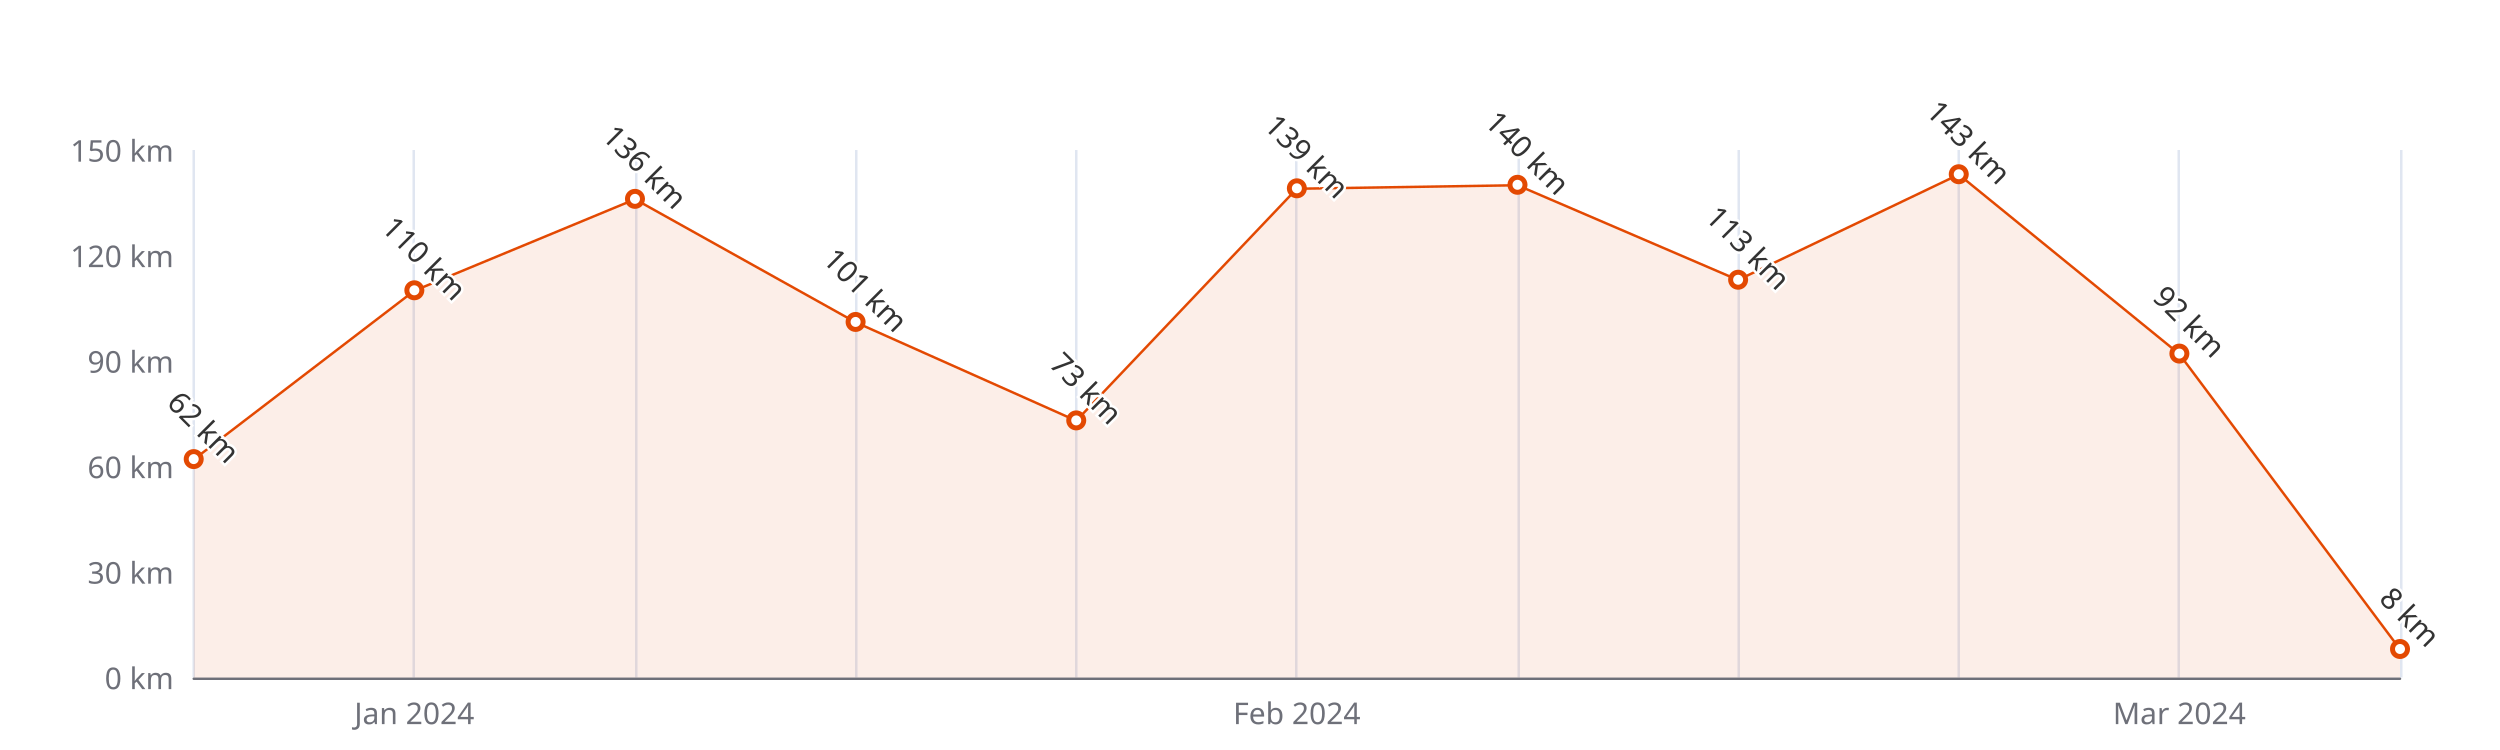
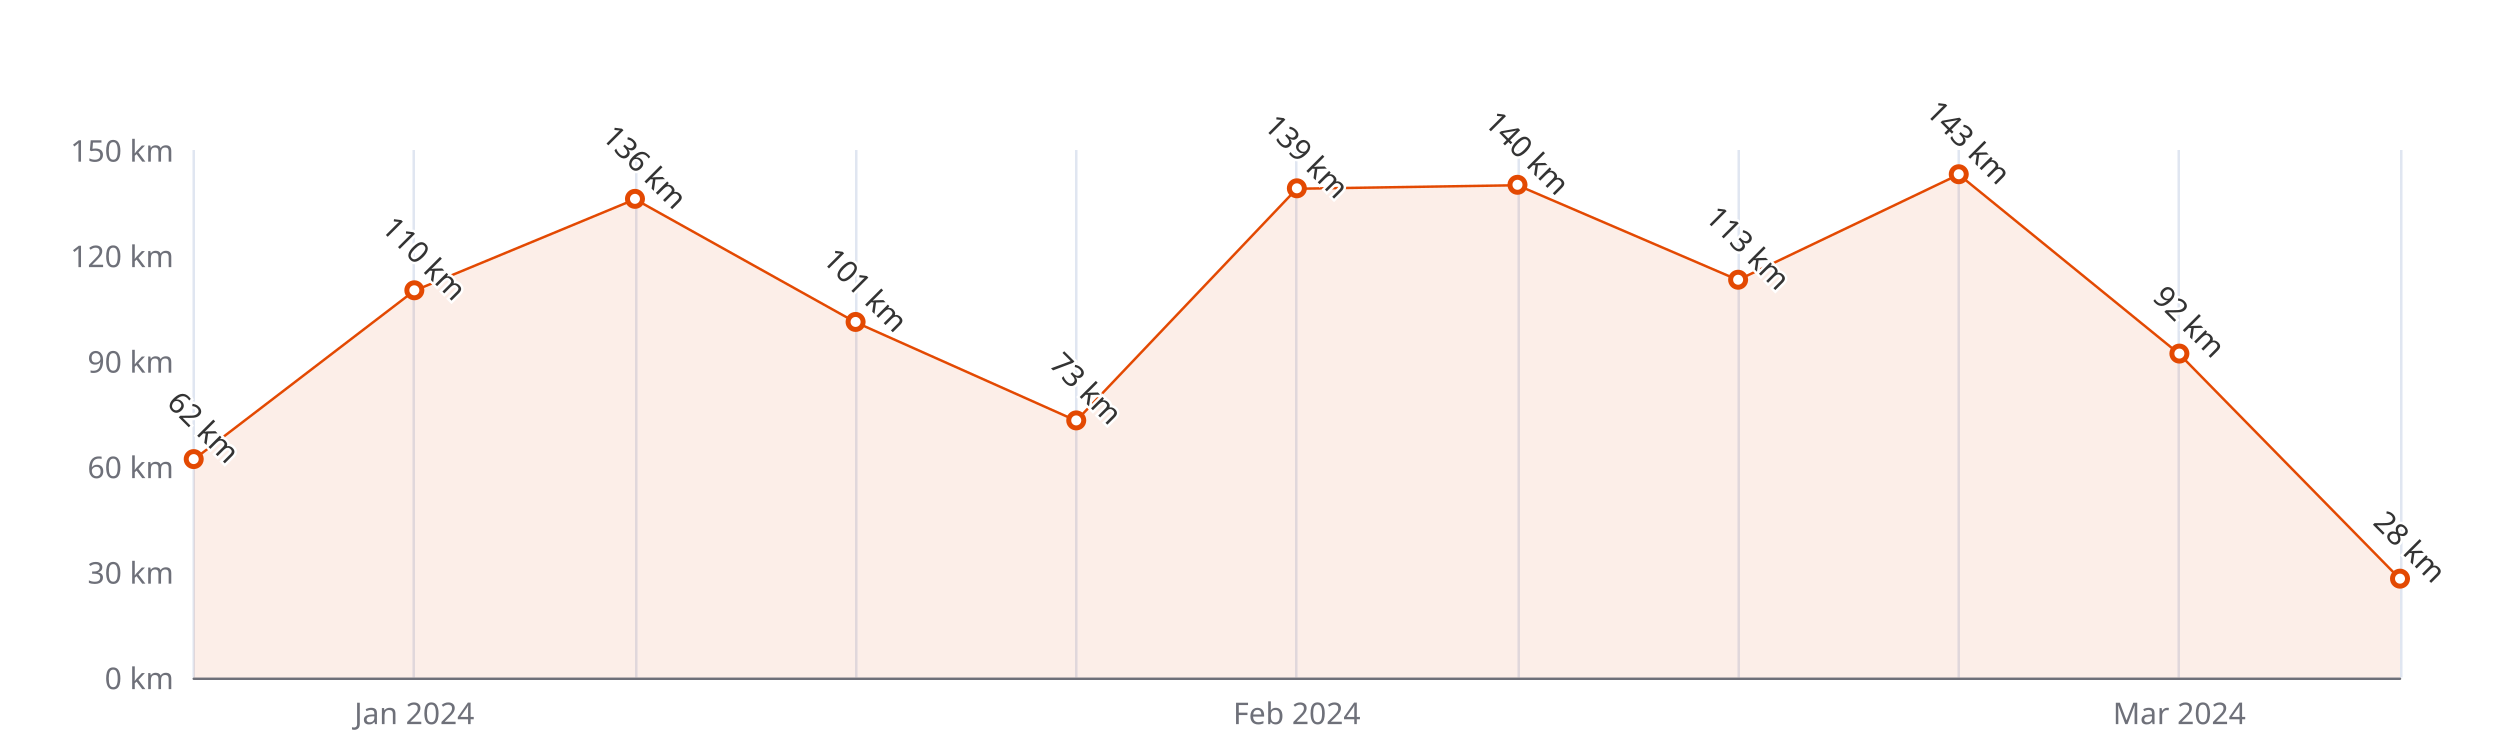
<svg xmlns="http://www.w3.org/2000/svg" width="1000" height="300" version="1.1" baseProfile="full" viewBox="0 0 1000 300">
  <rect width="1000" height="300" x="0" y="0" id="0" fill="#ffffff" />
  <path d="M77.5 60L77.5 271" fill="none" stroke="#E0E6F1" />
  <path d="M165.5 60L165.5 271" fill="none" stroke="#E0E6F1" />
  <path d="M254.5 60L254.5 271" fill="none" stroke="#E0E6F1" />
  <path d="M342.5 60L342.5 271" fill="none" stroke="#E0E6F1" />
  <path d="M430.5 60L430.5 271" fill="none" stroke="#E0E6F1" />
  <path d="M518.5 60L518.5 271" fill="none" stroke="#E0E6F1" />
  <path d="M607.5 60L607.5 271" fill="none" stroke="#E0E6F1" />
  <path d="M695.5 60L695.5 271" fill="none" stroke="#E0E6F1" />
  <path d="M783.5 60L783.5 271" fill="none" stroke="#E0E6F1" />
  <path d="M871.5 60L871.5 271" fill="none" stroke="#E0E6F1" />
  <path d="M960.5 60L960.5 271" fill="none" stroke="#E0E6F1" />
  <path d="M77.5 271.5L960 271.5" fill="none" stroke="#6E7079" stroke-linecap="round" />
  <text dominant-baseline="central" text-anchor="end" style="font-size:12px;font-family:sans-serif;" xml:space="preserve" transform="translate(69.48 271)" fill="#6E7079">0 km</text>
  <text dominant-baseline="central" text-anchor="end" style="font-size:12px;font-family:sans-serif;" xml:space="preserve" transform="translate(69.48 228.8)" fill="#6E7079">30 km</text>
  <text dominant-baseline="central" text-anchor="end" style="font-size:12px;font-family:sans-serif;" xml:space="preserve" transform="translate(69.48 186.6)" fill="#6E7079">60 km</text>
  <text dominant-baseline="central" text-anchor="end" style="font-size:12px;font-family:sans-serif;" xml:space="preserve" transform="translate(69.48 144.4)" fill="#6E7079">90 km</text>
  <text dominant-baseline="central" text-anchor="end" style="font-size:12px;font-family:sans-serif;" xml:space="preserve" transform="translate(69.48 102.2)" fill="#6E7079">120 km</text>
  <text dominant-baseline="central" text-anchor="end" style="font-size:12px;font-family:sans-serif;" xml:space="preserve" transform="translate(69.48 60)" fill="#6E7079">150 km</text>
  <text dominant-baseline="central" text-anchor="middle" style="font-size:12px;font-family:sans-serif;" xml:space="preserve" y="6" transform="translate(165.732 279)" fill="#6E7079">Jan 2024</text>
  <text dominant-baseline="central" text-anchor="middle" style="font-size:12px;font-family:sans-serif;" xml:space="preserve" y="6" transform="translate(518.74 279)" fill="#6E7079">Feb 2024</text>
  <text dominant-baseline="central" text-anchor="middle" style="font-size:12px;font-family:sans-serif;" xml:space="preserve" y="6" transform="translate(871.748 279)" fill="#6E7079">Mar 2024</text>
  <g clip-path="url(#zr5-c0)">
-     <path d="M77.5 183.8L165.7 116.3L254 79.7L342.2 128.9L430.5 168.3L518.7 75.5L607 74.1L695.2 112L783.5 69.8L871.7 141.6L960 259.7L960 271L871.7 271L783.5 271L695.2 271L607 271L518.7 271L430.5 271L342.2 271L254 271L165.7 271L77.5 271Z" fill="rgb(227,73,2)" fill-opacity="0.09" />
-     <path d="M77.5 183.8L165.7 116.3L254 79.7L342.2 128.9L430.5 168.3L518.7 75.5L607 74.1L695.2 112L783.5 69.8L871.7 141.6L960 259.7" fill="none" stroke="#E34902" stroke-linejoin="bevel" />
+     <path d="M77.5 183.8L165.7 116.3L254 79.7L342.2 128.9L430.5 168.3L518.7 75.5L607 74.1L695.2 112L783.5 69.8L871.7 141.6L960 231.6L960 271L871.7 271L783.5 271L695.2 271L607 271L518.7 271L430.5 271L342.2 271L254 271L165.7 271L77.5 271Z" fill="rgb(227,73,2)" fill-opacity="0.09" />
+     <path d="M77.5 183.8L165.7 116.3L254 79.7L342.2 128.9L430.5 168.3L518.7 75.5L607 74.1L695.2 112L783.5 69.8L871.7 141.6L960 231.6" fill="none" stroke="#E34902" stroke-linejoin="bevel" />
  </g>
  <path d="M1 0A1 1 0 1 1 1 -0.1A1 1 0 0 1 1 0" transform="matrix(3,0,0,3,77.48,183.7867)" fill="#fff" stroke="#E34902" stroke-width="0.667" />
  <path d="M1 0A1 1 0 1 1 1 -0.1A1 1 0 0 1 1 0" transform="matrix(3,0,0,3,165.732,116.2667)" fill="#fff" stroke="#E34902" stroke-width="0.667" />
  <path d="M1 0A1 1 0 1 1 1 -0.1A1 1 0 0 1 1 0" transform="matrix(3,0,0,3,253.984,79.6933)" fill="#fff" stroke="#E34902" stroke-width="0.667" />
  <path d="M1 0A1 1 0 1 1 1 -0.1A1 1 0 0 1 1 0" transform="matrix(3,0,0,3,342.236,128.9267)" fill="#fff" stroke="#E34902" stroke-width="0.667" />
  <path d="M1 0A1 1 0 1 1 1 -0.1A1 1 0 0 1 1 0" transform="matrix(3,0,0,3,430.488,168.3133)" fill="#fff" stroke="#E34902" stroke-width="0.667" />
  <path d="M1 0A1 1 0 1 1 1 -0.1A1 1 0 0 1 1 0" transform="matrix(3,0,0,3,518.74,75.4733)" fill="#fff" stroke="#E34902" stroke-width="0.667" />
  <path d="M1 0A1 1 0 1 1 1 -0.1A1 1 0 0 1 1 0" transform="matrix(3,0,0,3,606.992,74.0667)" fill="#fff" stroke="#E34902" stroke-width="0.667" />
  <path d="M1 0A1 1 0 1 1 1 -0.1A1 1 0 0 1 1 0" transform="matrix(3,0,0,3,695.244,112.0467)" fill="#fff" stroke="#E34902" stroke-width="0.667" />
  <path d="M1 0A1 1 0 1 1 1 -0.1A1 1 0 0 1 1 0" transform="matrix(3,0,0,3,783.496,69.8467)" fill="#fff" stroke="#E34902" stroke-width="0.667" />
  <path d="M1 0A1 1 0 1 1 1 -0.1A1 1 0 0 1 1 0" transform="matrix(3,0,0,3,871.748,141.5867)" fill="#fff" stroke="#E34902" stroke-width="0.667" />
-   <path d="M1 0A1 1 0 1 1 1 -0.1A1 1 0 0 1 1 0" transform="matrix(3,0,0,3,960,259.7467)" fill="#fff" stroke="#E34902" stroke-width="0.667" />
+   <path d="M1 0A1 1 0 1 1 1 -0.1A1 1 0 0 1 1 0" transform="matrix(3,0,0,3,960,231.6133)" fill="#fff" stroke="#E34902" stroke-width="0.667" />
  <text dominant-baseline="central" text-anchor="middle" style="font-size:12px;font-family:sans-serif;" xml:space="preserve" y="-6" transform="matrix(0.707,0.707,-0.707,0.707,77.48,174.7867)" fill="#333" stroke="rgb(255,255,255)" stroke-width="2" paint-order="stroke" stroke-miterlimit="2">62 km</text>
  <text dominant-baseline="central" text-anchor="middle" style="font-size:12px;font-family:sans-serif;" xml:space="preserve" y="-6" transform="matrix(0.707,0.707,-0.707,0.707,165.732,107.2667)" fill="#333" stroke="rgb(255,255,255)" stroke-width="2" paint-order="stroke" stroke-miterlimit="2">110 km</text>
  <text dominant-baseline="central" text-anchor="middle" style="font-size:12px;font-family:sans-serif;" xml:space="preserve" y="-6" transform="matrix(0.707,0.707,-0.707,0.707,253.984,70.6933)" fill="#333" stroke="rgb(255,255,255)" stroke-width="2" paint-order="stroke" stroke-miterlimit="2">136 km</text>
  <text dominant-baseline="central" text-anchor="middle" style="font-size:12px;font-family:sans-serif;" xml:space="preserve" y="-6" transform="matrix(0.707,0.707,-0.707,0.707,342.236,119.9267)" fill="#333" stroke="rgb(255,255,255)" stroke-width="2" paint-order="stroke" stroke-miterlimit="2">101 km</text>
  <text dominant-baseline="central" text-anchor="middle" style="font-size:12px;font-family:sans-serif;" xml:space="preserve" y="-6" transform="matrix(0.707,0.707,-0.707,0.707,430.488,159.3133)" fill="#333" stroke="rgb(255,255,255)" stroke-width="2" paint-order="stroke" stroke-miterlimit="2">73 km</text>
  <text dominant-baseline="central" text-anchor="middle" style="font-size:12px;font-family:sans-serif;" xml:space="preserve" y="-6" transform="matrix(0.707,0.707,-0.707,0.707,518.74,66.4733)" fill="#333" stroke="rgb(255,255,255)" stroke-width="2" paint-order="stroke" stroke-miterlimit="2">139 km</text>
  <text dominant-baseline="central" text-anchor="middle" style="font-size:12px;font-family:sans-serif;" xml:space="preserve" y="-6" transform="matrix(0.707,0.707,-0.707,0.707,606.992,65.0667)" fill="#333" stroke="rgb(255,255,255)" stroke-width="2" paint-order="stroke" stroke-miterlimit="2">140 km</text>
  <text dominant-baseline="central" text-anchor="middle" style="font-size:12px;font-family:sans-serif;" xml:space="preserve" y="-6" transform="matrix(0.707,0.707,-0.707,0.707,695.244,103.0467)" fill="#333" stroke="rgb(255,255,255)" stroke-width="2" paint-order="stroke" stroke-miterlimit="2">113 km</text>
  <text dominant-baseline="central" text-anchor="middle" style="font-size:12px;font-family:sans-serif;" xml:space="preserve" y="-6" transform="matrix(0.707,0.707,-0.707,0.707,783.496,60.8467)" fill="#333" stroke="rgb(255,255,255)" stroke-width="2" paint-order="stroke" stroke-miterlimit="2">143 km</text>
  <text dominant-baseline="central" text-anchor="middle" style="font-size:12px;font-family:sans-serif;" xml:space="preserve" y="-6" transform="matrix(0.707,0.707,-0.707,0.707,871.748,132.5867)" fill="#333" stroke="rgb(255,255,255)" stroke-width="2" paint-order="stroke" stroke-miterlimit="2">92 km</text>
-   <text dominant-baseline="central" text-anchor="middle" style="font-size:12px;font-family:sans-serif;" xml:space="preserve" y="-6" transform="matrix(0.707,0.707,-0.707,0.707,960,250.7467)" fill="#333" stroke="rgb(255,255,255)" stroke-width="2" paint-order="stroke" stroke-miterlimit="2">8 km</text>
+   <text dominant-baseline="central" text-anchor="middle" style="font-size:12px;font-family:sans-serif;" xml:space="preserve" y="-6" transform="matrix(0.707,0.707,-0.707,0.707,960,222.6133)" fill="#333" stroke="rgb(255,255,255)" stroke-width="2" paint-order="stroke" stroke-miterlimit="2">28 km</text>
  <defs>
    <clipPath id="zr5-c0">
      <path d="M76 59.5l884 0l0 212l-884 0Z" fill="#000" />
    </clipPath>
  </defs>
</svg>
